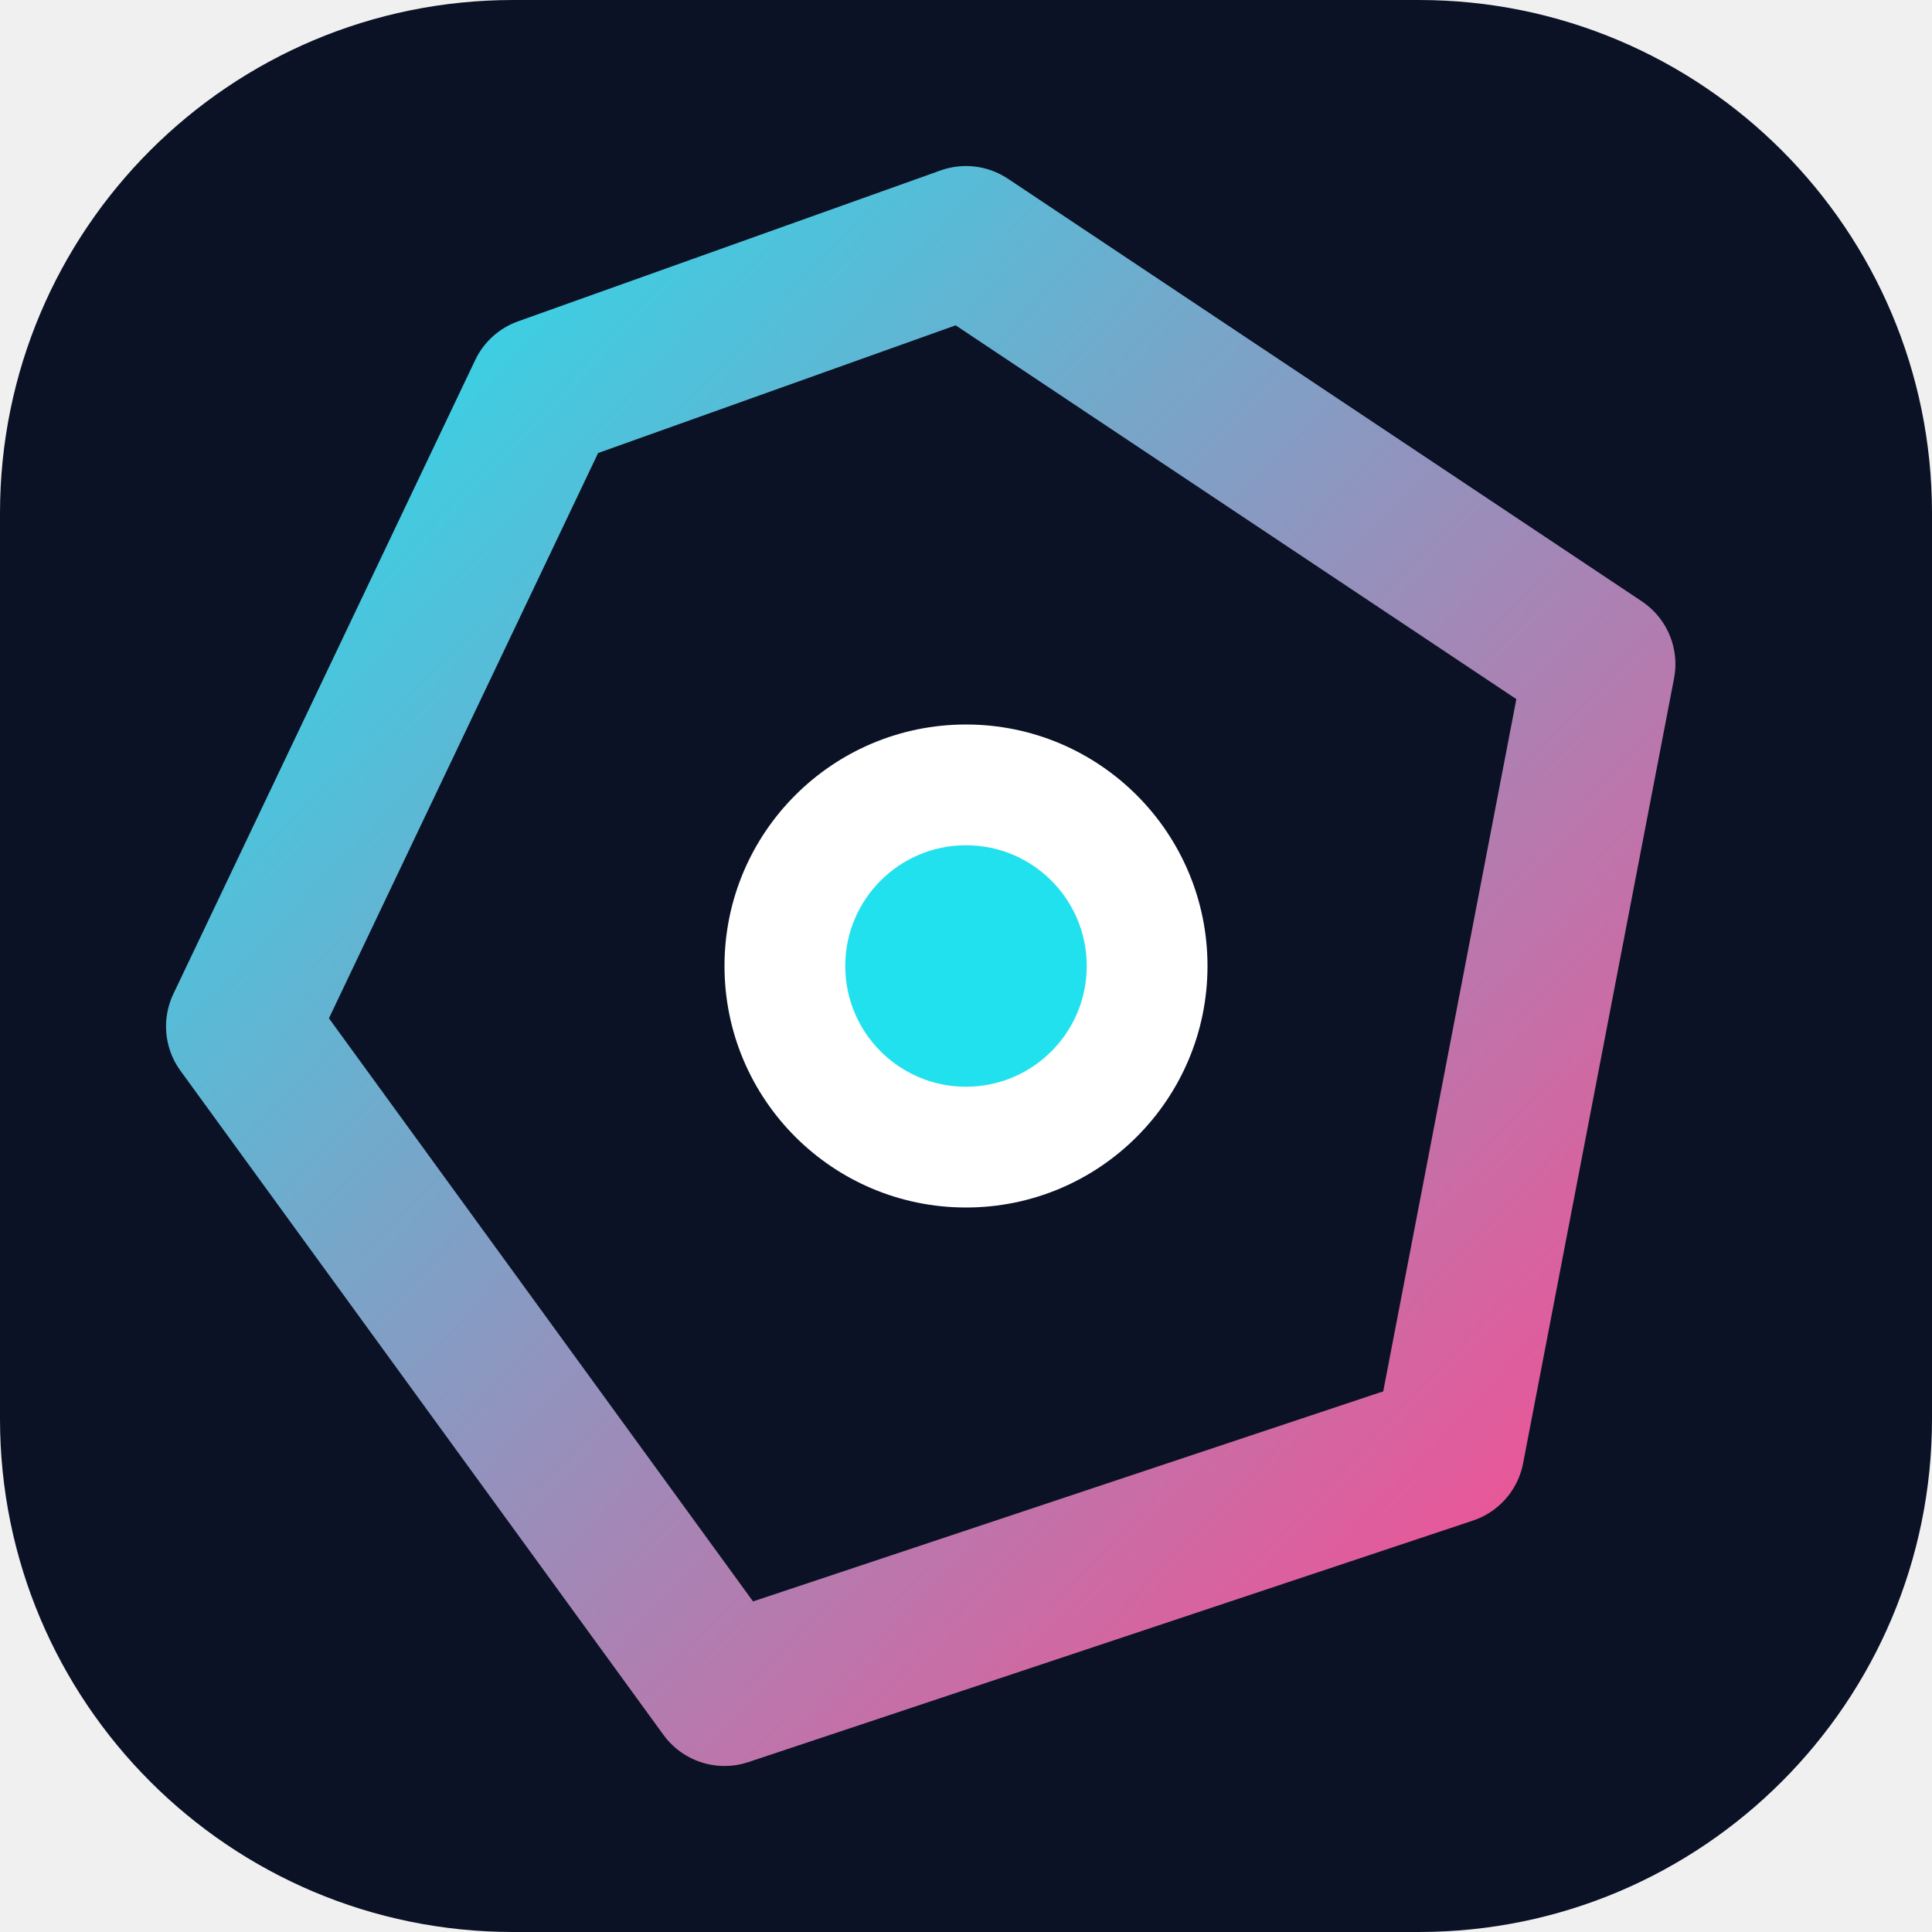
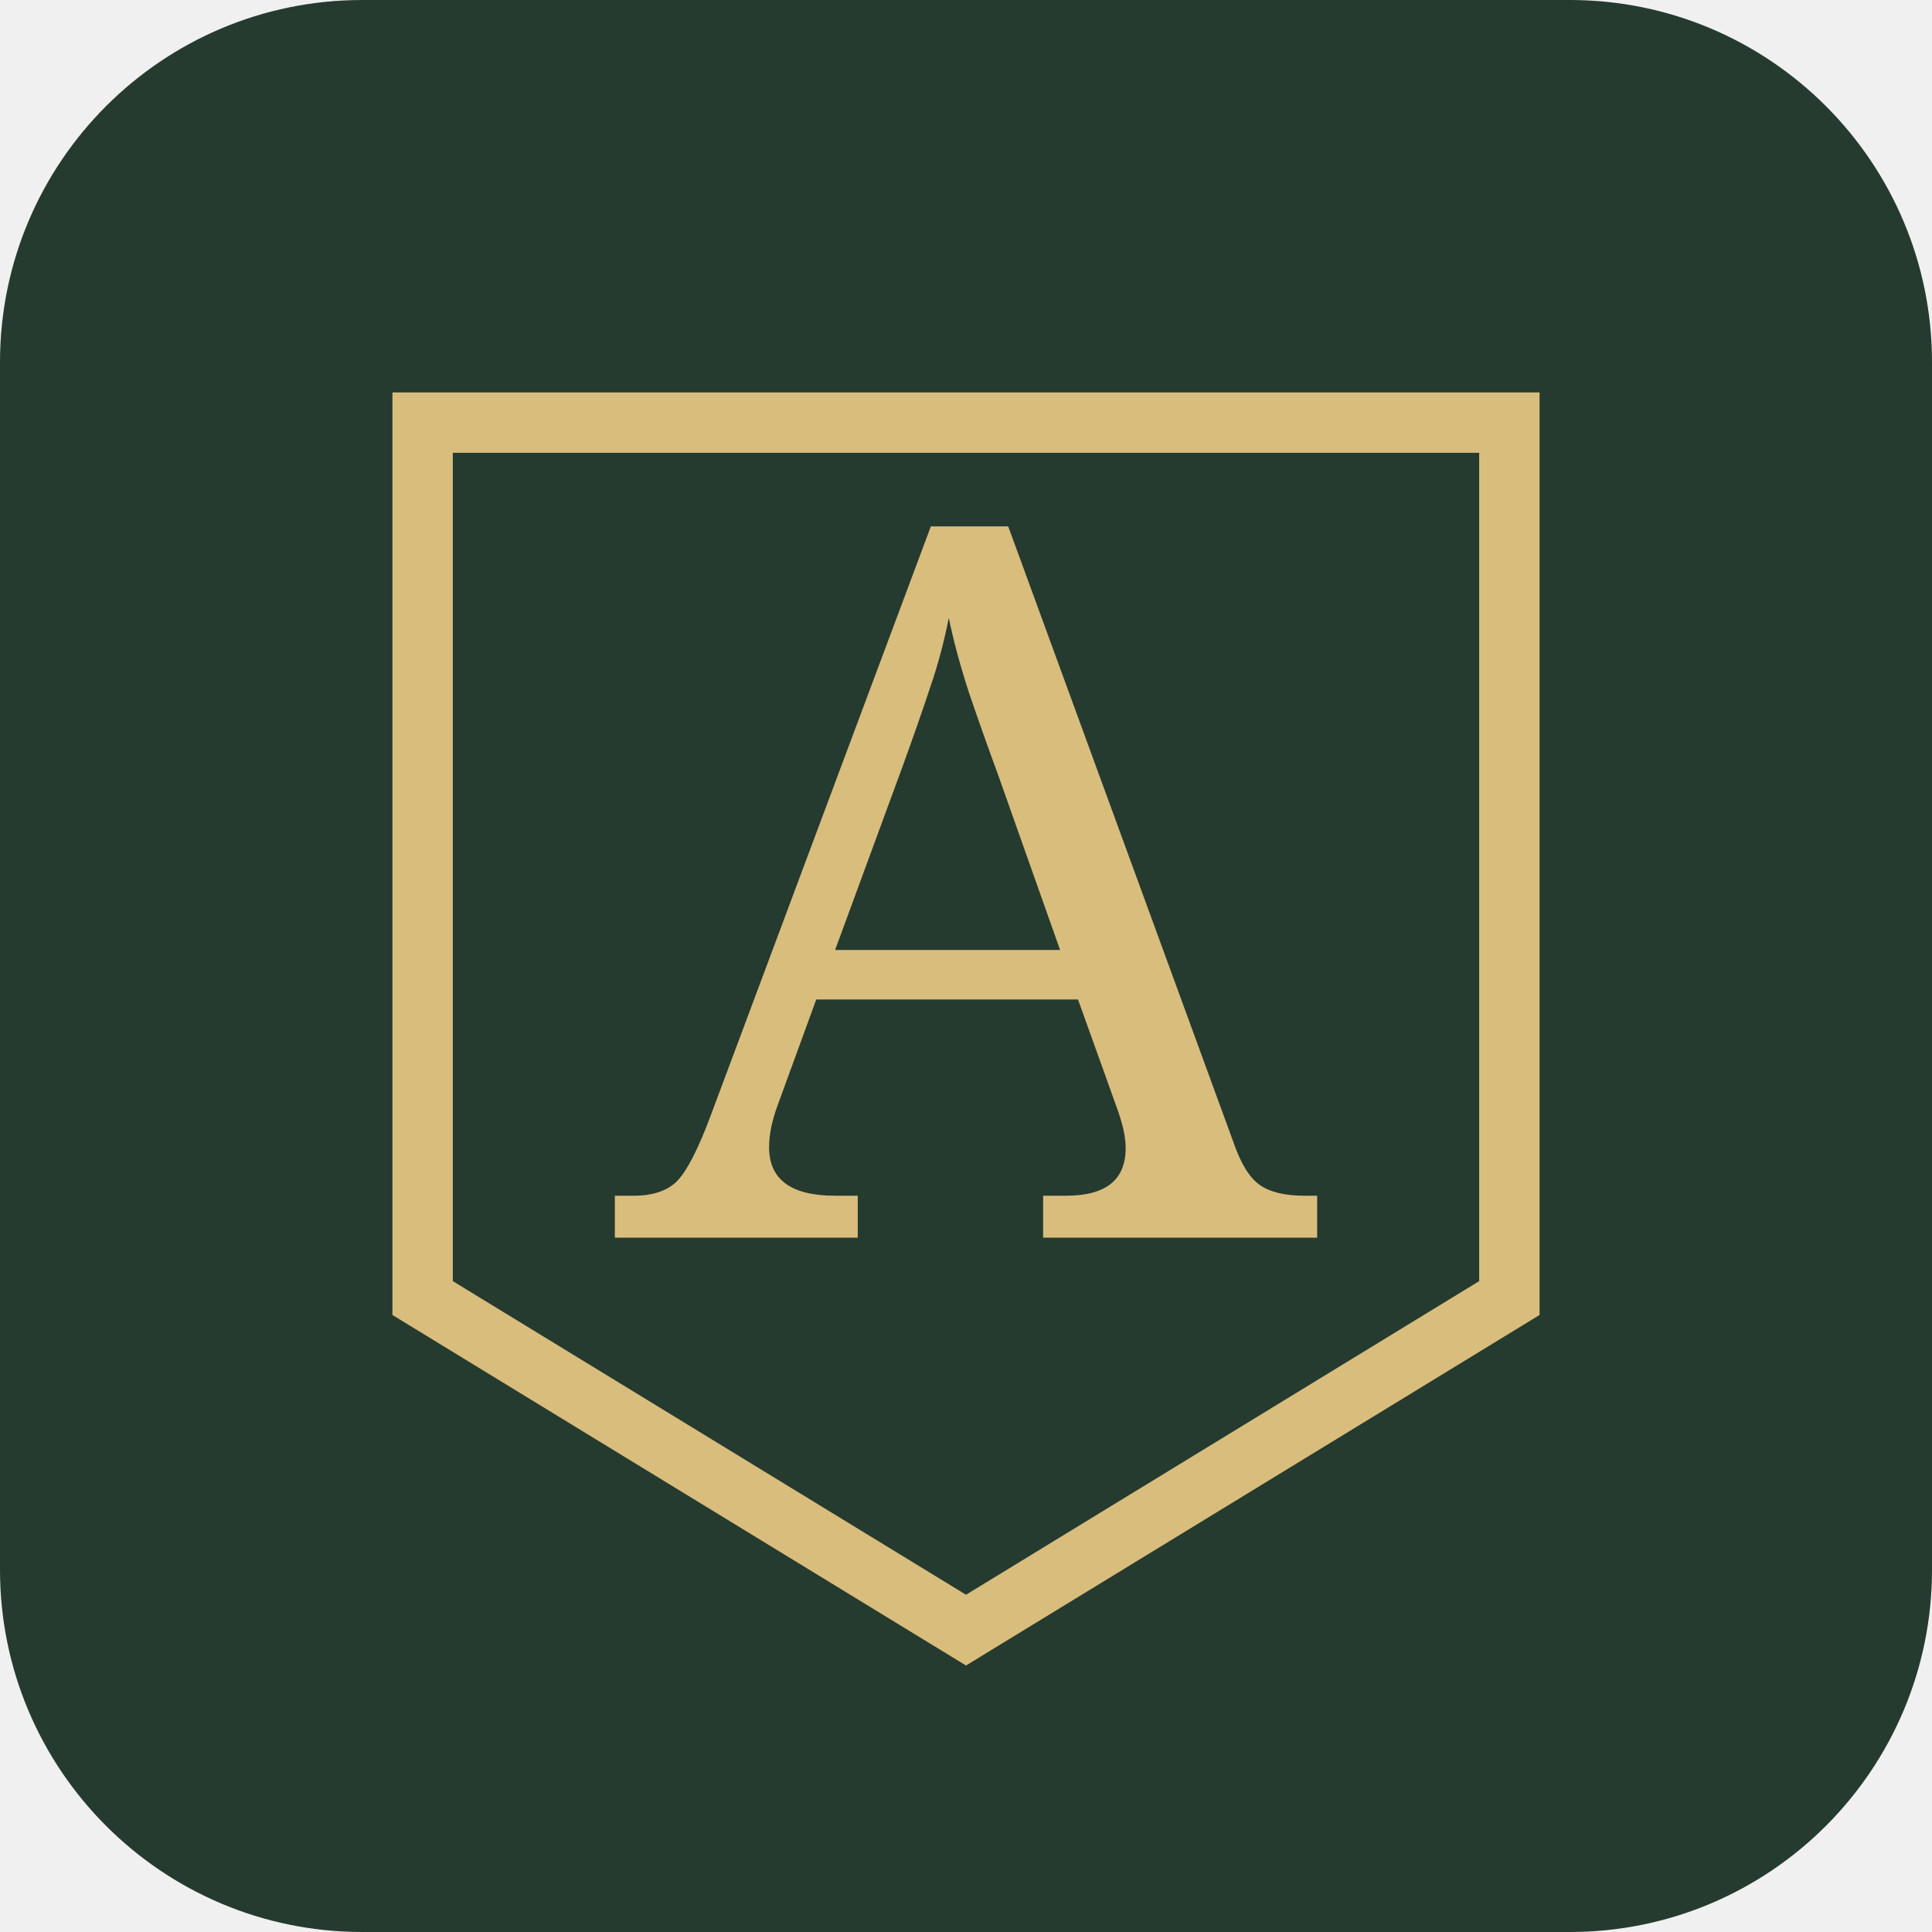
<svg xmlns="http://www.w3.org/2000/svg" viewBox="0 0 64 64">
-   <defs>
-     <linearGradient id="g" x1="0" x2="1" y1="0" y2="1">
-       <stop stop-color="#22e1ee" />
-       <stop offset="1" stop-color="#fe488f" />
-     </linearGradient>
-   </defs>
-   <rect width="64" height="64" rx="17" fill="#0b1226" />
-   <path d="M32 8 53 22 48 48 24 56 8 34 18 13z" fill="none" stroke="url(#g)" stroke-width="5" stroke-linejoin="round" />
-   <circle cx="32" cy="32" r="8" fill="#fff" />
-   <circle cx="32" cy="32" r="4" fill="#22e1ee" />
+   <rect width="64" height="64" rx="12" fill="#263b2f" />
+   <path d="M14 14h36v29L32 54 14 43Z" fill="none" stroke="#d9bd7d" stroke-width="2" />
+   <text x="32" y="41" text-anchor="middle" font-family="Georgia" font-size="33" fill="#d9bd7d">A</text>
</svg>
